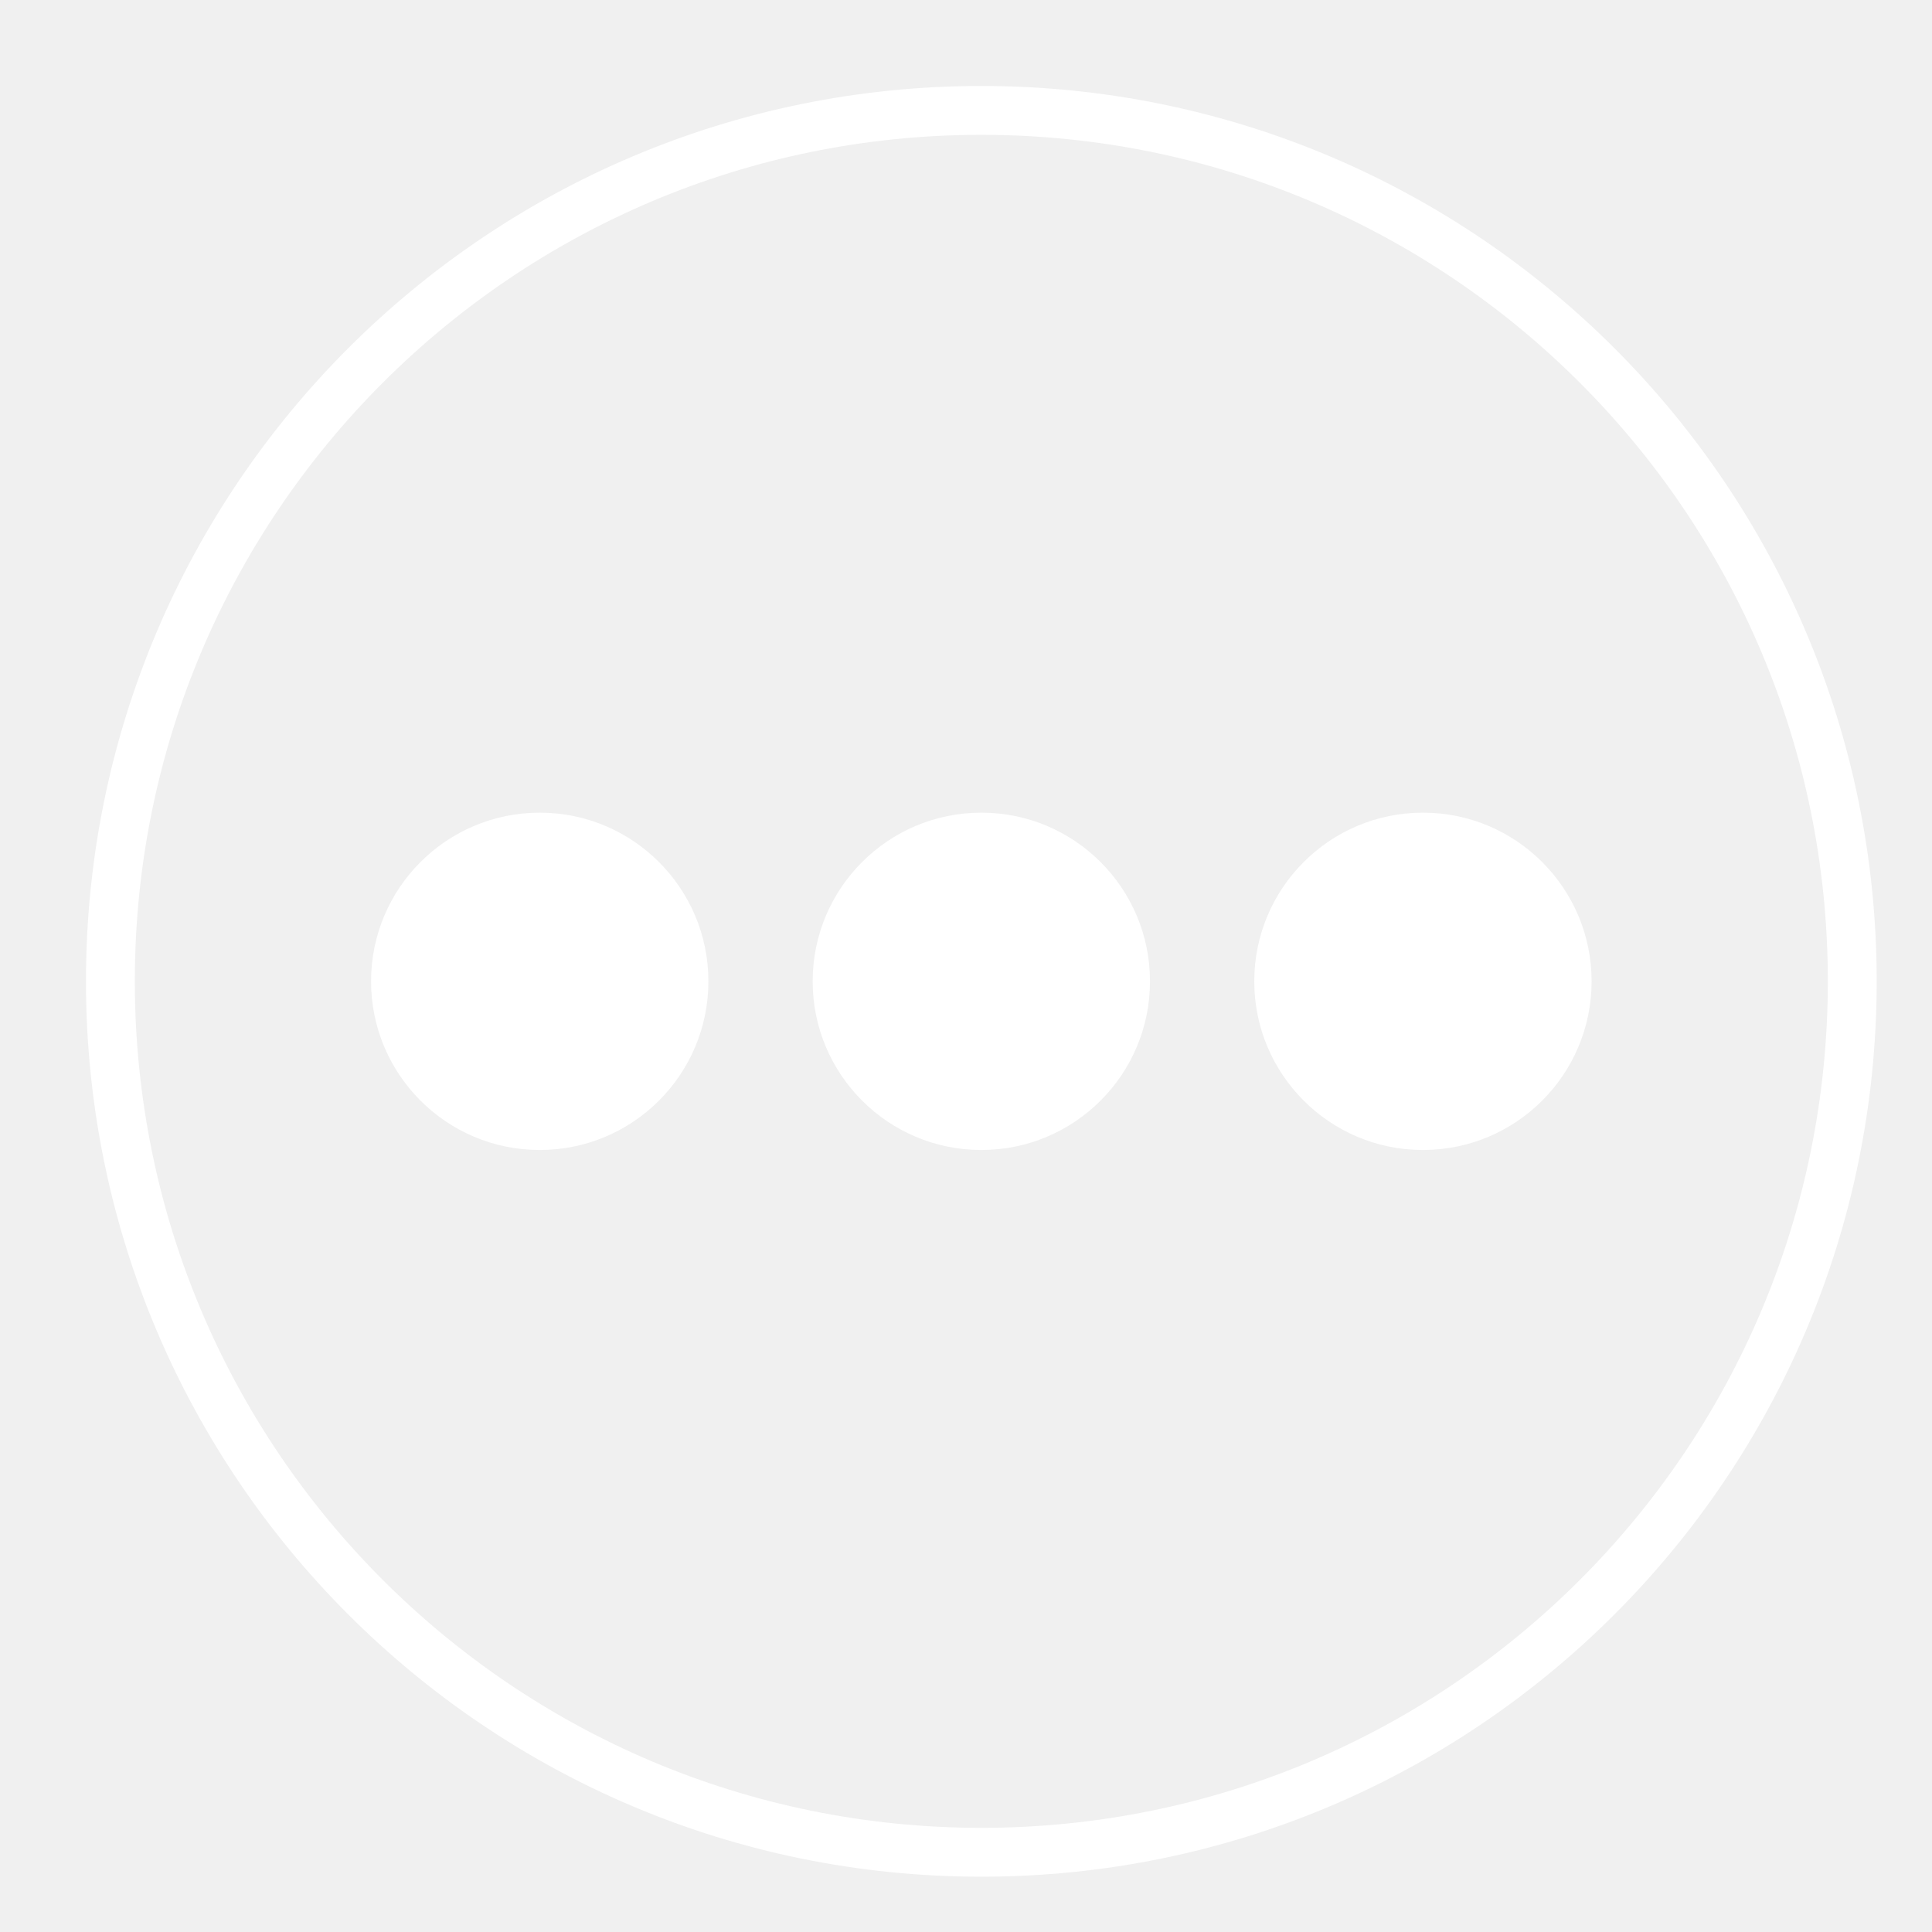
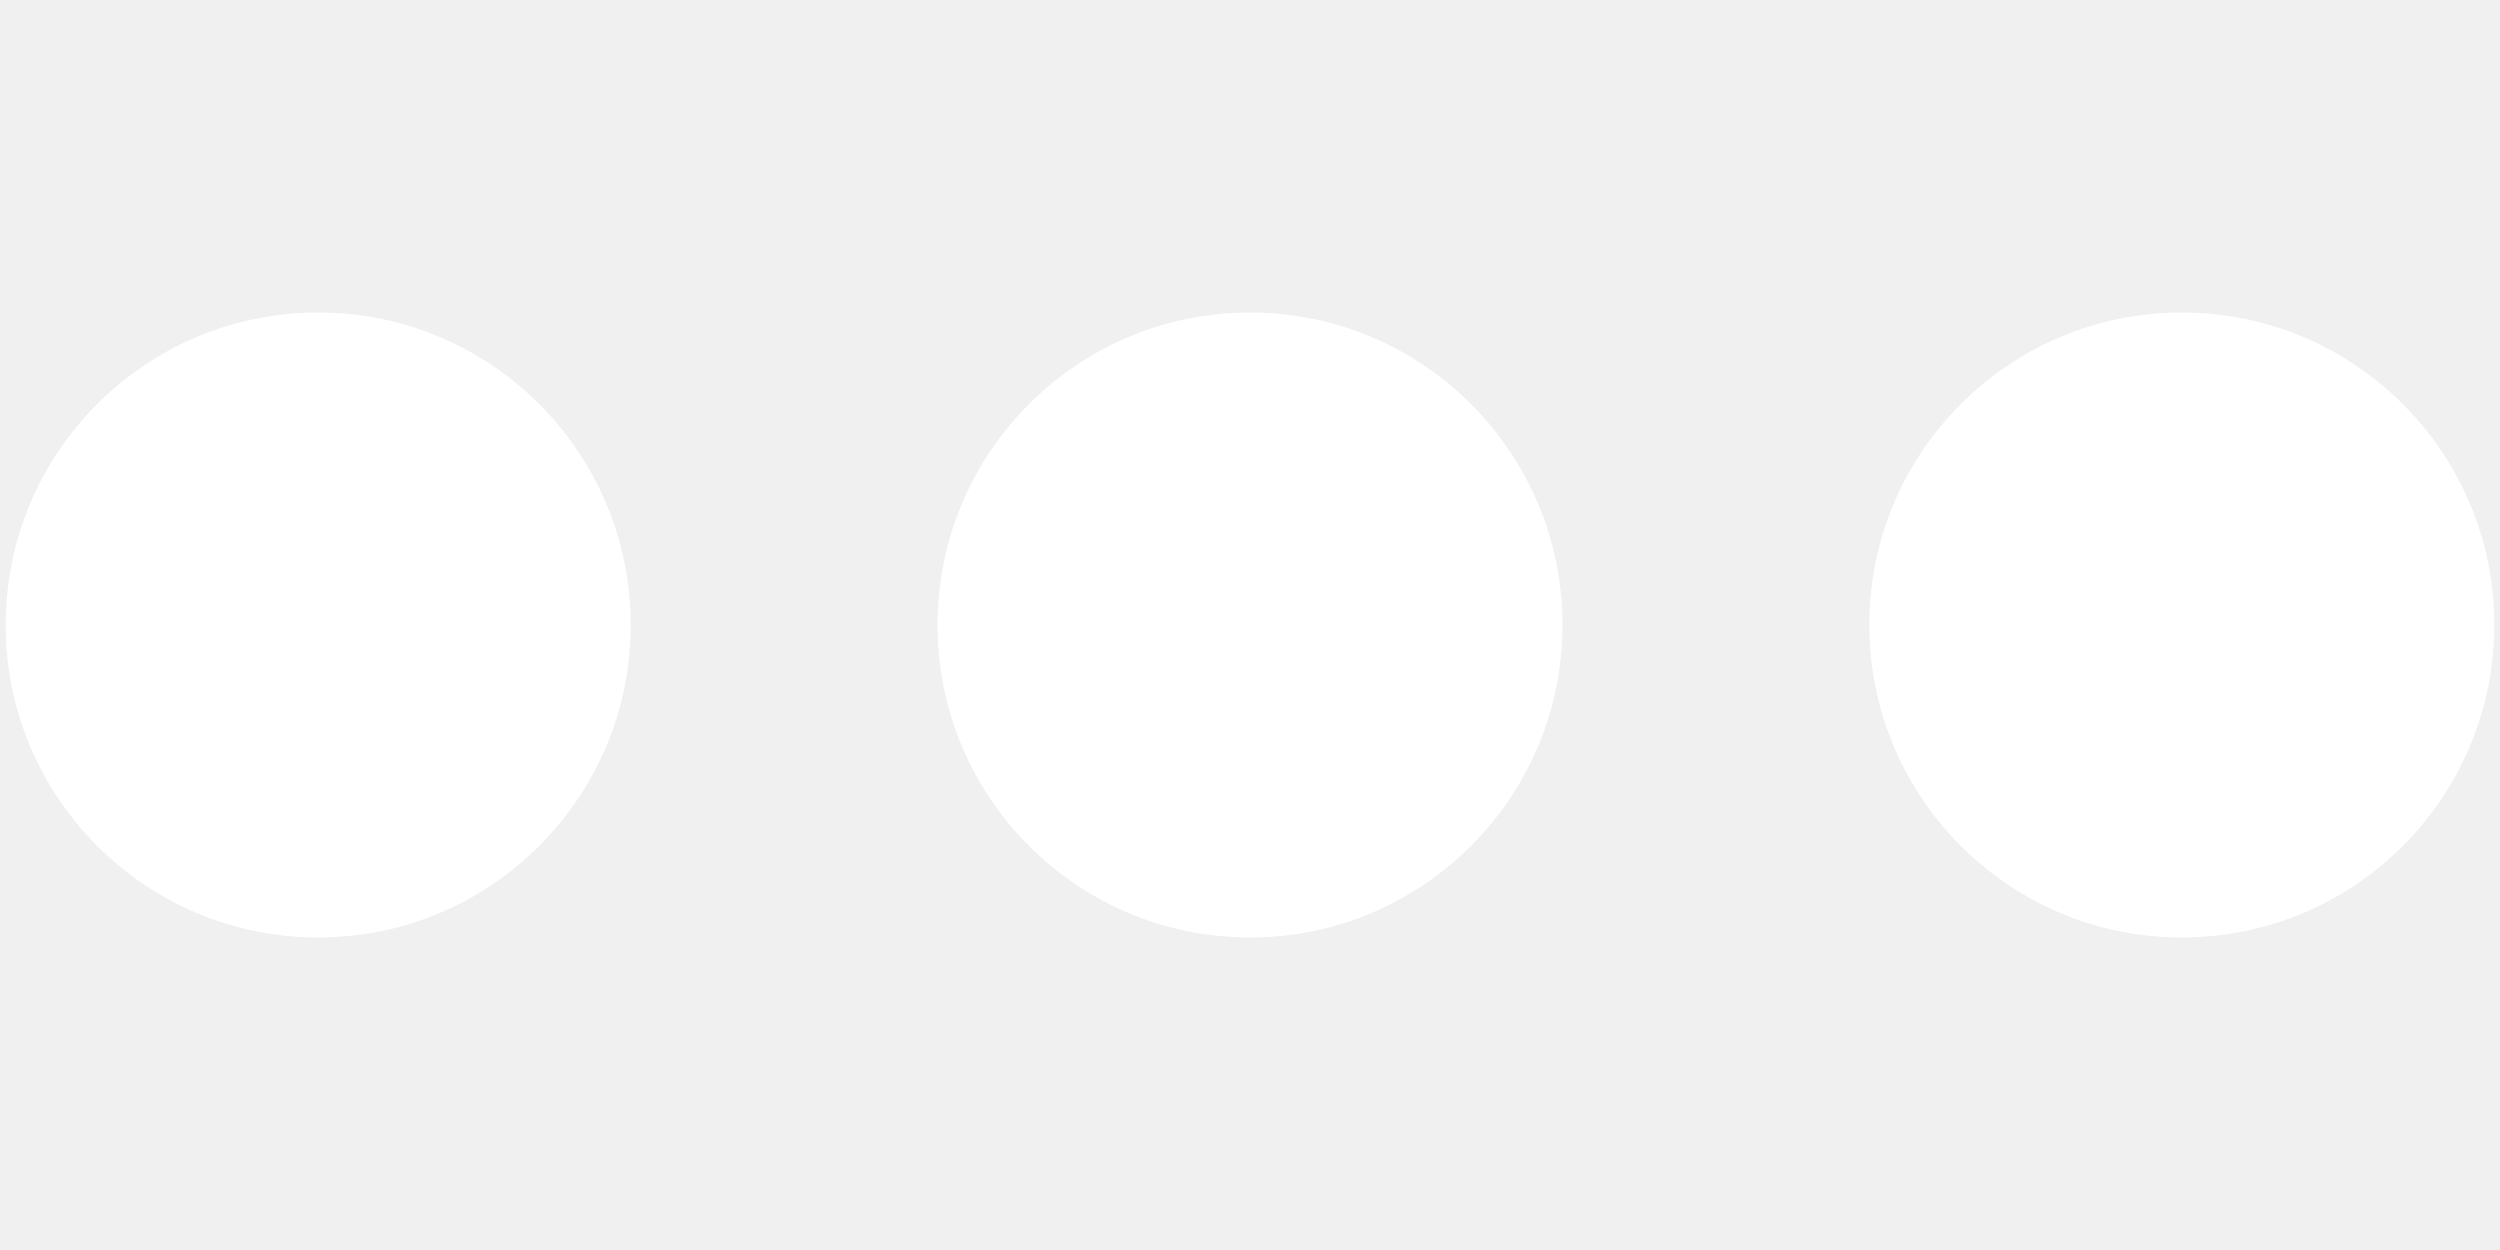
- <svg xmlns="http://www.w3.org/2000/svg" width="63px" height="63px" viewBox="0 0 63 63" version="1.1">
+ <svg xmlns="http://www.w3.org/2000/svg" width="44px" height="22px" viewBox="0 0 44 22" version="1.1">
  <defs />
  <g id="Page-1" stroke="none" stroke-width="1" fill="none" fill-rule="evenodd">
-     <g id="Artboard">
-       <g id="noun_1147435" transform="translate(3, 3)">
-         <g id="Group" transform="translate(9, 23)" fill-rule="nonzero" fill="#FFFFFF">
+     <g id="Artboard" fill-rule="nonzero" fill="#FFFFFF">
+       <g id="more" transform="translate(0, 5)">
+         <g id="Group">
          <circle id="Oval" cx="5.6" cy="6" r="5.5" />
-           <circle id="Oval" cx="20" cy="6" r="5.5" />
-           <circle id="Oval" cx="34.4" cy="6" r="5.5" />
+           <circle id="Oval" cx="22" cy="6" r="5.5" />
+           <circle id="Oval" cx="38.4" cy="6" r="5.5" />
        </g>
-         <circle id="Oval" stroke="#FFFFFF" stroke-width="1.593" cx="29" cy="29" r="28.4" />
      </g>
    </g>
  </g>
</svg>
